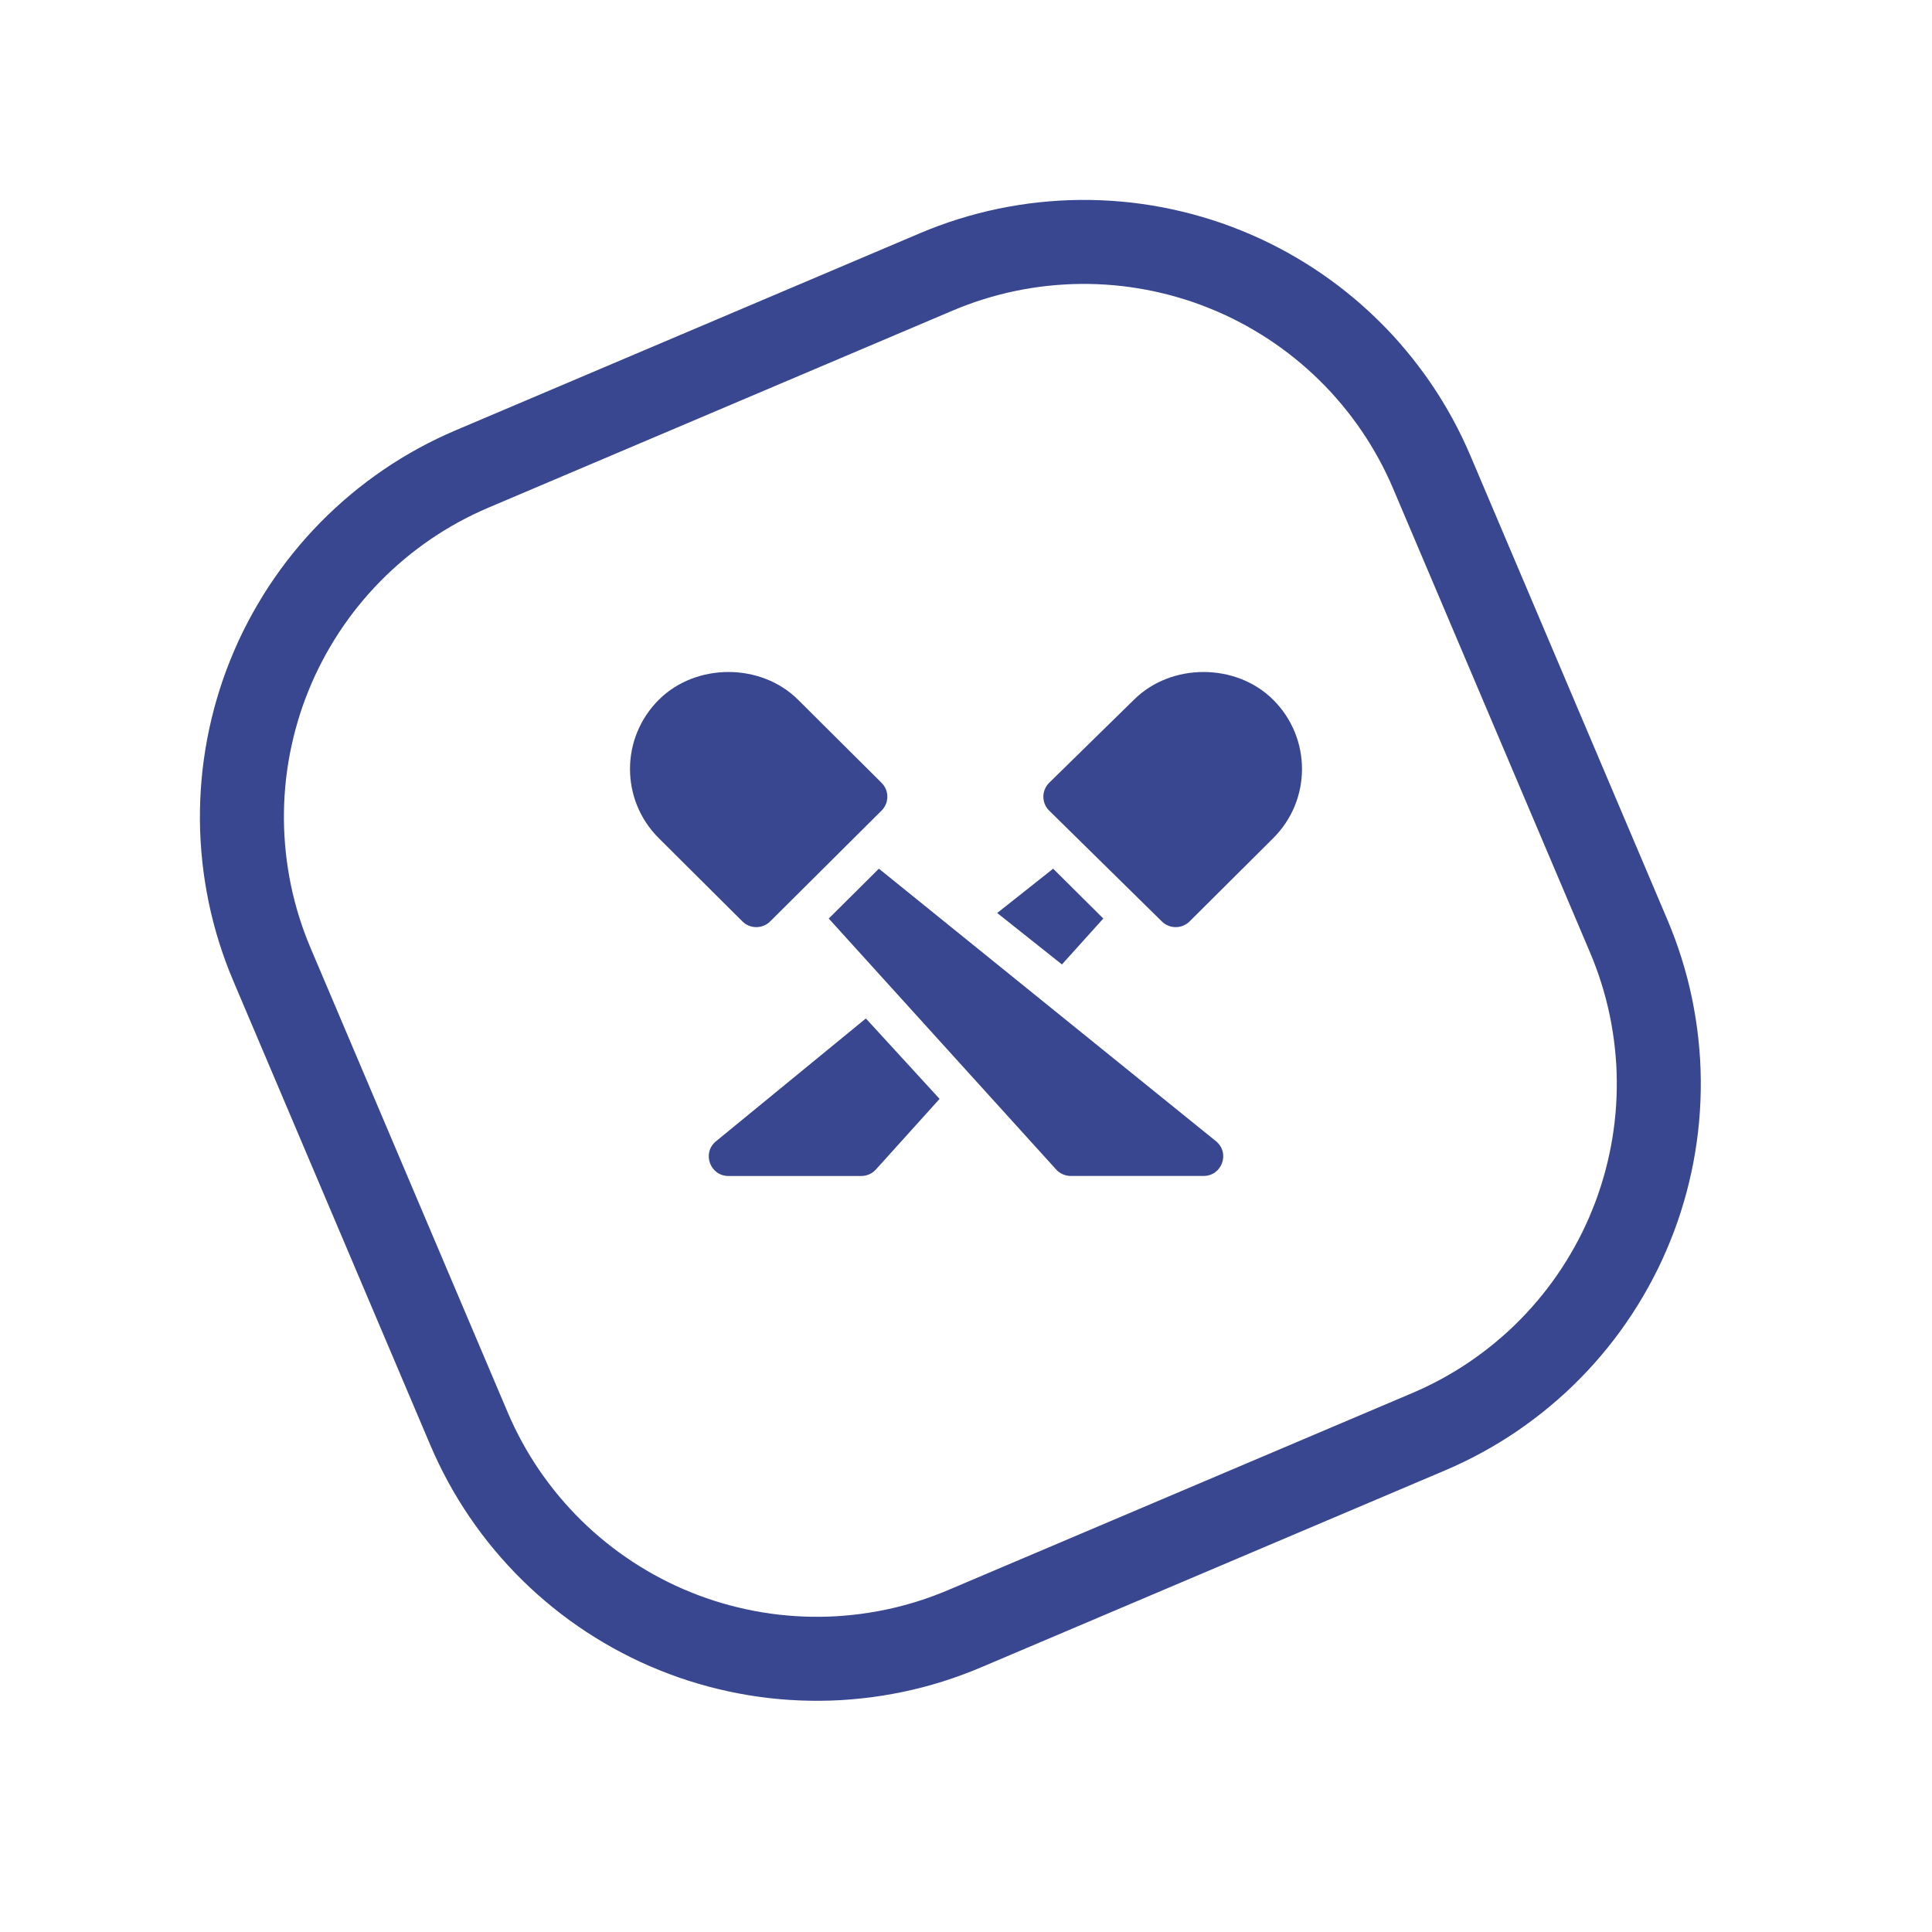
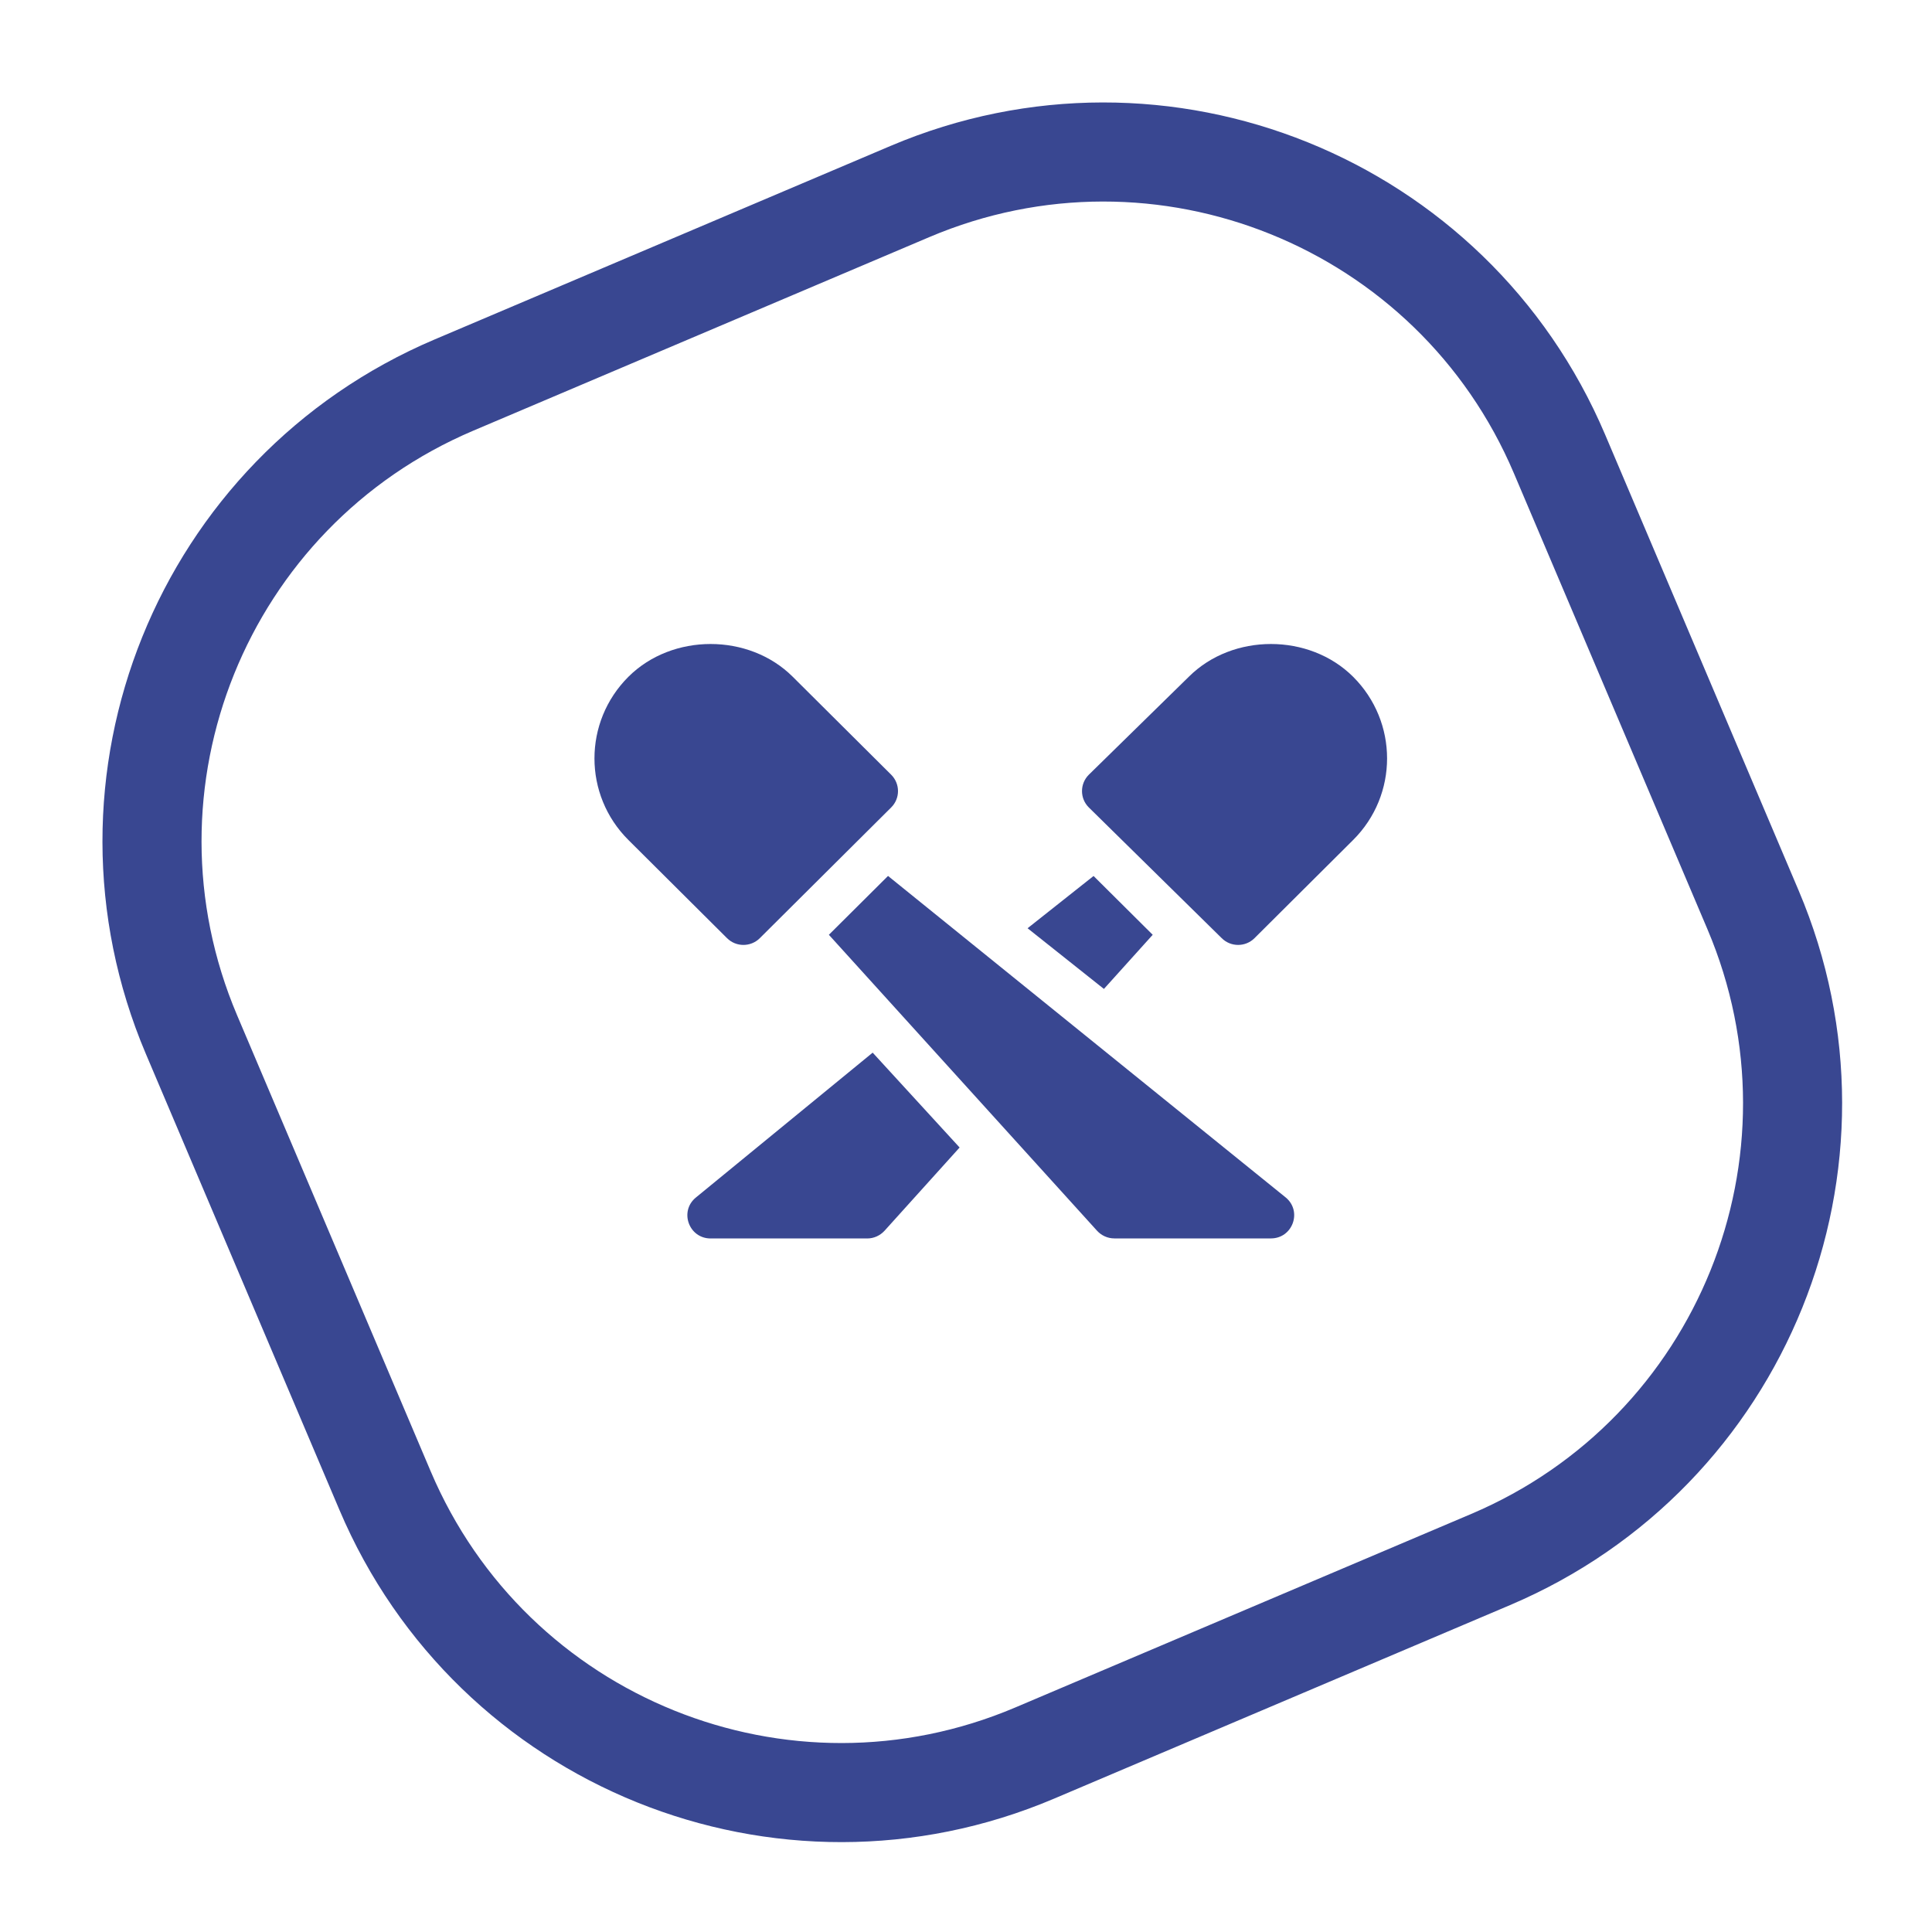
- <svg xmlns="http://www.w3.org/2000/svg" xmlns:xlink="http://www.w3.org/1999/xlink" width="46px" height="46px" viewBox="0 0 46 46" version="1.1">
-   <defs>
-     <path d="M9.999 0L22.001 0Q22.247 0 22.492 0.012Q22.737 0.024 22.981 0.048Q23.225 0.072 23.468 0.108Q23.711 0.144 23.952 0.192Q24.192 0.24 24.431 0.3Q24.669 0.359 24.904 0.431Q25.138 0.502 25.37 0.585Q25.601 0.667 25.827 0.761Q26.054 0.855 26.276 0.96Q26.498 1.065 26.715 1.181Q26.931 1.296 27.142 1.423Q27.352 1.549 27.556 1.685Q27.76 1.822 27.957 1.968Q28.155 2.114 28.344 2.27Q28.534 2.425 28.716 2.59Q28.898 2.755 29.071 2.929Q29.245 3.102 29.41 3.284Q29.575 3.466 29.73 3.656Q29.886 3.845 30.032 4.043Q30.178 4.24 30.315 4.444Q30.451 4.648 30.577 4.858Q30.704 5.069 30.819 5.285Q30.935 5.502 31.04 5.724Q31.145 5.946 31.239 6.173Q31.333 6.399 31.416 6.63Q31.498 6.862 31.569 7.096Q31.641 7.331 31.7 7.569Q31.76 7.808 31.808 8.048Q31.856 8.289 31.892 8.532Q31.928 8.775 31.952 9.019Q31.976 9.263 31.988 9.508Q32 9.754 32 9.999L32 22.001Q32 22.247 31.988 22.492Q31.976 22.737 31.952 22.981Q31.928 23.225 31.892 23.468Q31.856 23.711 31.808 23.952Q31.76 24.192 31.7 24.431Q31.641 24.669 31.569 24.904Q31.498 25.138 31.416 25.37Q31.333 25.601 31.239 25.827Q31.145 26.054 31.04 26.276Q30.935 26.498 30.819 26.715Q30.704 26.931 30.577 27.142Q30.451 27.352 30.315 27.556Q30.178 27.76 30.032 27.957Q29.886 28.155 29.73 28.344Q29.575 28.534 29.41 28.716Q29.245 28.898 29.071 29.071Q28.898 29.245 28.716 29.41Q28.534 29.575 28.344 29.73Q28.155 29.886 27.957 30.032Q27.76 30.178 27.556 30.315Q27.352 30.451 27.142 30.577Q26.931 30.704 26.715 30.819Q26.498 30.935 26.276 31.04Q26.054 31.145 25.827 31.239Q25.601 31.333 25.37 31.416Q25.138 31.498 24.904 31.569Q24.669 31.641 24.431 31.7Q24.192 31.76 23.952 31.808Q23.711 31.856 23.468 31.892Q23.225 31.928 22.981 31.952Q22.737 31.976 22.492 31.988Q22.247 32 22.001 32L9.999 32Q9.754 32 9.508 31.988Q9.263 31.976 9.019 31.952Q8.775 31.928 8.532 31.892Q8.289 31.856 8.048 31.808Q7.808 31.76 7.569 31.7Q7.331 31.641 7.096 31.569Q6.862 31.498 6.63 31.416Q6.399 31.333 6.173 31.239Q5.946 31.145 5.724 31.04Q5.502 30.935 5.285 30.819Q5.069 30.704 4.858 30.577Q4.648 30.451 4.444 30.315Q4.24 30.178 4.043 30.032Q3.845 29.886 3.656 29.73Q3.466 29.575 3.284 29.41Q3.102 29.245 2.929 29.071Q2.755 28.898 2.59 28.716Q2.425 28.534 2.27 28.344Q2.114 28.155 1.968 27.957Q1.822 27.76 1.685 27.556Q1.549 27.352 1.423 27.142Q1.296 26.931 1.181 26.715Q1.065 26.498 0.96 26.276Q0.855 26.054 0.761 25.827Q0.667 25.601 0.585 25.37Q0.502 25.138 0.431 24.904Q0.359 24.669 0.3 24.431Q0.24 24.192 0.192 23.952Q0.144 23.711 0.108 23.468Q0.072 23.225 0.048 22.981Q0.024 22.737 0.012 22.492Q0 22.247 0 22.001L0 9.999Q0 9.754 0.012 9.508Q0.024 9.263 0.048 9.019Q0.072 8.775 0.108 8.532Q0.144 8.289 0.192 8.048Q0.24 7.808 0.3 7.569Q0.359 7.331 0.431 7.096Q0.502 6.862 0.585 6.63Q0.667 6.399 0.761 6.173Q0.855 5.946 0.96 5.724Q1.065 5.502 1.181 5.285Q1.296 5.069 1.423 4.858Q1.549 4.648 1.685 4.444Q1.822 4.24 1.968 4.043Q2.114 3.845 2.27 3.656Q2.425 3.466 2.59 3.284Q2.755 3.102 2.929 2.929Q3.102 2.755 3.284 2.59Q3.466 2.425 3.656 2.27Q3.845 2.114 4.043 1.968Q4.24 1.822 4.444 1.685Q4.648 1.549 4.858 1.423Q5.069 1.296 5.285 1.181Q5.502 1.065 5.724 0.96Q5.946 0.855 6.173 0.761Q6.399 0.667 6.63 0.585Q6.862 0.502 7.096 0.431Q7.331 0.359 7.569 0.3Q7.808 0.24 8.048 0.192Q8.289 0.144 8.532 0.108Q8.775 0.072 9.019 0.048Q9.263 0.024 9.508 0.012Q9.754 0 9.999 0Z" transform="matrix(0.9205049 -0.3907311 0.3907311 0.9205049 0.6476412 13.15104)" id="path_1" />
-     <clipPath id="clip_1">
-       <use xlink:href="#path_1" />
-     </clipPath>
-   </defs>
-   <g id="best-proposition-card-siemens">
-     <g id="new" transform="translate(1 1)">
-       <g id="Rectangle-13">
-         <g clip-path="url(#clip_1)">
-           <use xlink:href="#path_1" fill="none" stroke="#394791" stroke-width="4" />
-         </g>
-       </g>
-       <path d="M0.687 0.66C1.572 -0.22 3.117 -0.22 4.001 0.66L5.99 2.639C6.173 2.822 6.173 3.117 5.99 3.299L3.338 5.938C3.156 6.12 2.858 6.12 2.676 5.938L0.687 3.958C-0.229 3.048 -0.229 1.572 0.687 0.66ZM15.313 0.66C14.428 -0.22 12.883 -0.22 11.999 0.66L9.979 2.639C9.796 2.822 9.796 3.117 9.979 3.299L12.662 5.938C12.844 6.12 13.142 6.12 13.324 5.938L15.313 3.958C16.229 3.048 16.229 1.572 15.313 0.66ZM5.926 4.683L13.951 11.171C14.293 11.449 14.097 11.999 13.655 11.999L10.495 11.999C10.362 11.999 10.236 11.943 10.146 11.845L4.732 5.87L5.926 4.683ZM11.269 5.87L10.075 4.683L8.743 5.738L10.284 6.963L11.269 5.87ZM7.371 10.164L5.616 8.249L2.049 11.172C1.707 11.449 1.904 12 2.345 12L5.506 12C5.639 12 5.765 11.943 5.855 11.845L7.371 10.164Z" transform="translate(14 15)" id="Shape" fill="#394791" fill-rule="evenodd" stroke="none" />
-     </g>
+ <svg xmlns="http://www.w3.org/2000/svg" width="39" height="39" viewBox="0 0 39 39">
+   <g fill="none" fill-rule="evenodd" transform="translate(-2 -2)">
+     <rect width="30" height="30" x="6.627" y="6.627" stroke="#394791" stroke-width="2" rx="10" transform="rotate(-23 21.627 21.627)" />
+     <path fill="#394791" fill-rule="nonzero" d="M19.616,23.249 L21.371,25.164 L19.855,26.845 C19.765,26.943 19.639,27 19.506,27 L19.506,27 L16.345,27 C15.904,27 15.707,26.449 16.049,26.172 L16.049,26.172 L19.616,23.249 Z M19.926,19.682 L27.952,26.171 C28.293,26.449 28.096,26.999 27.655,26.999 L27.655,26.999 L24.495,26.999 C24.362,26.999 24.236,26.943 24.146,26.845 L24.146,26.845 L18.732,20.87 L19.926,19.682 Z M24.075,19.683 L25.269,20.87 L24.284,21.963 L22.743,20.738 L24.075,19.683 Z M14.687,15.66 C15.572,14.78 17.117,14.78 18.001,15.66 L18.001,15.66 L19.99,17.639 C20.173,17.822 20.173,18.117 19.99,18.299 L19.99,18.299 L17.338,20.938 C17.156,21.12 16.858,21.12 16.676,20.938 L16.676,20.938 L14.687,18.958 C13.771,18.048 13.771,16.572 14.687,15.66 Z M25.999,15.66 C26.883,14.78 28.428,14.78 29.313,15.66 C30.229,16.572 30.229,18.048 29.313,18.958 L29.313,18.958 L27.324,20.938 C27.142,21.12 26.844,21.12 26.662,20.938 L26.662,20.938 L23.979,18.299 C23.796,18.117 23.796,17.822 23.979,17.639 L23.979,17.639 L25.999,15.66 Z" />
  </g>
</svg>
